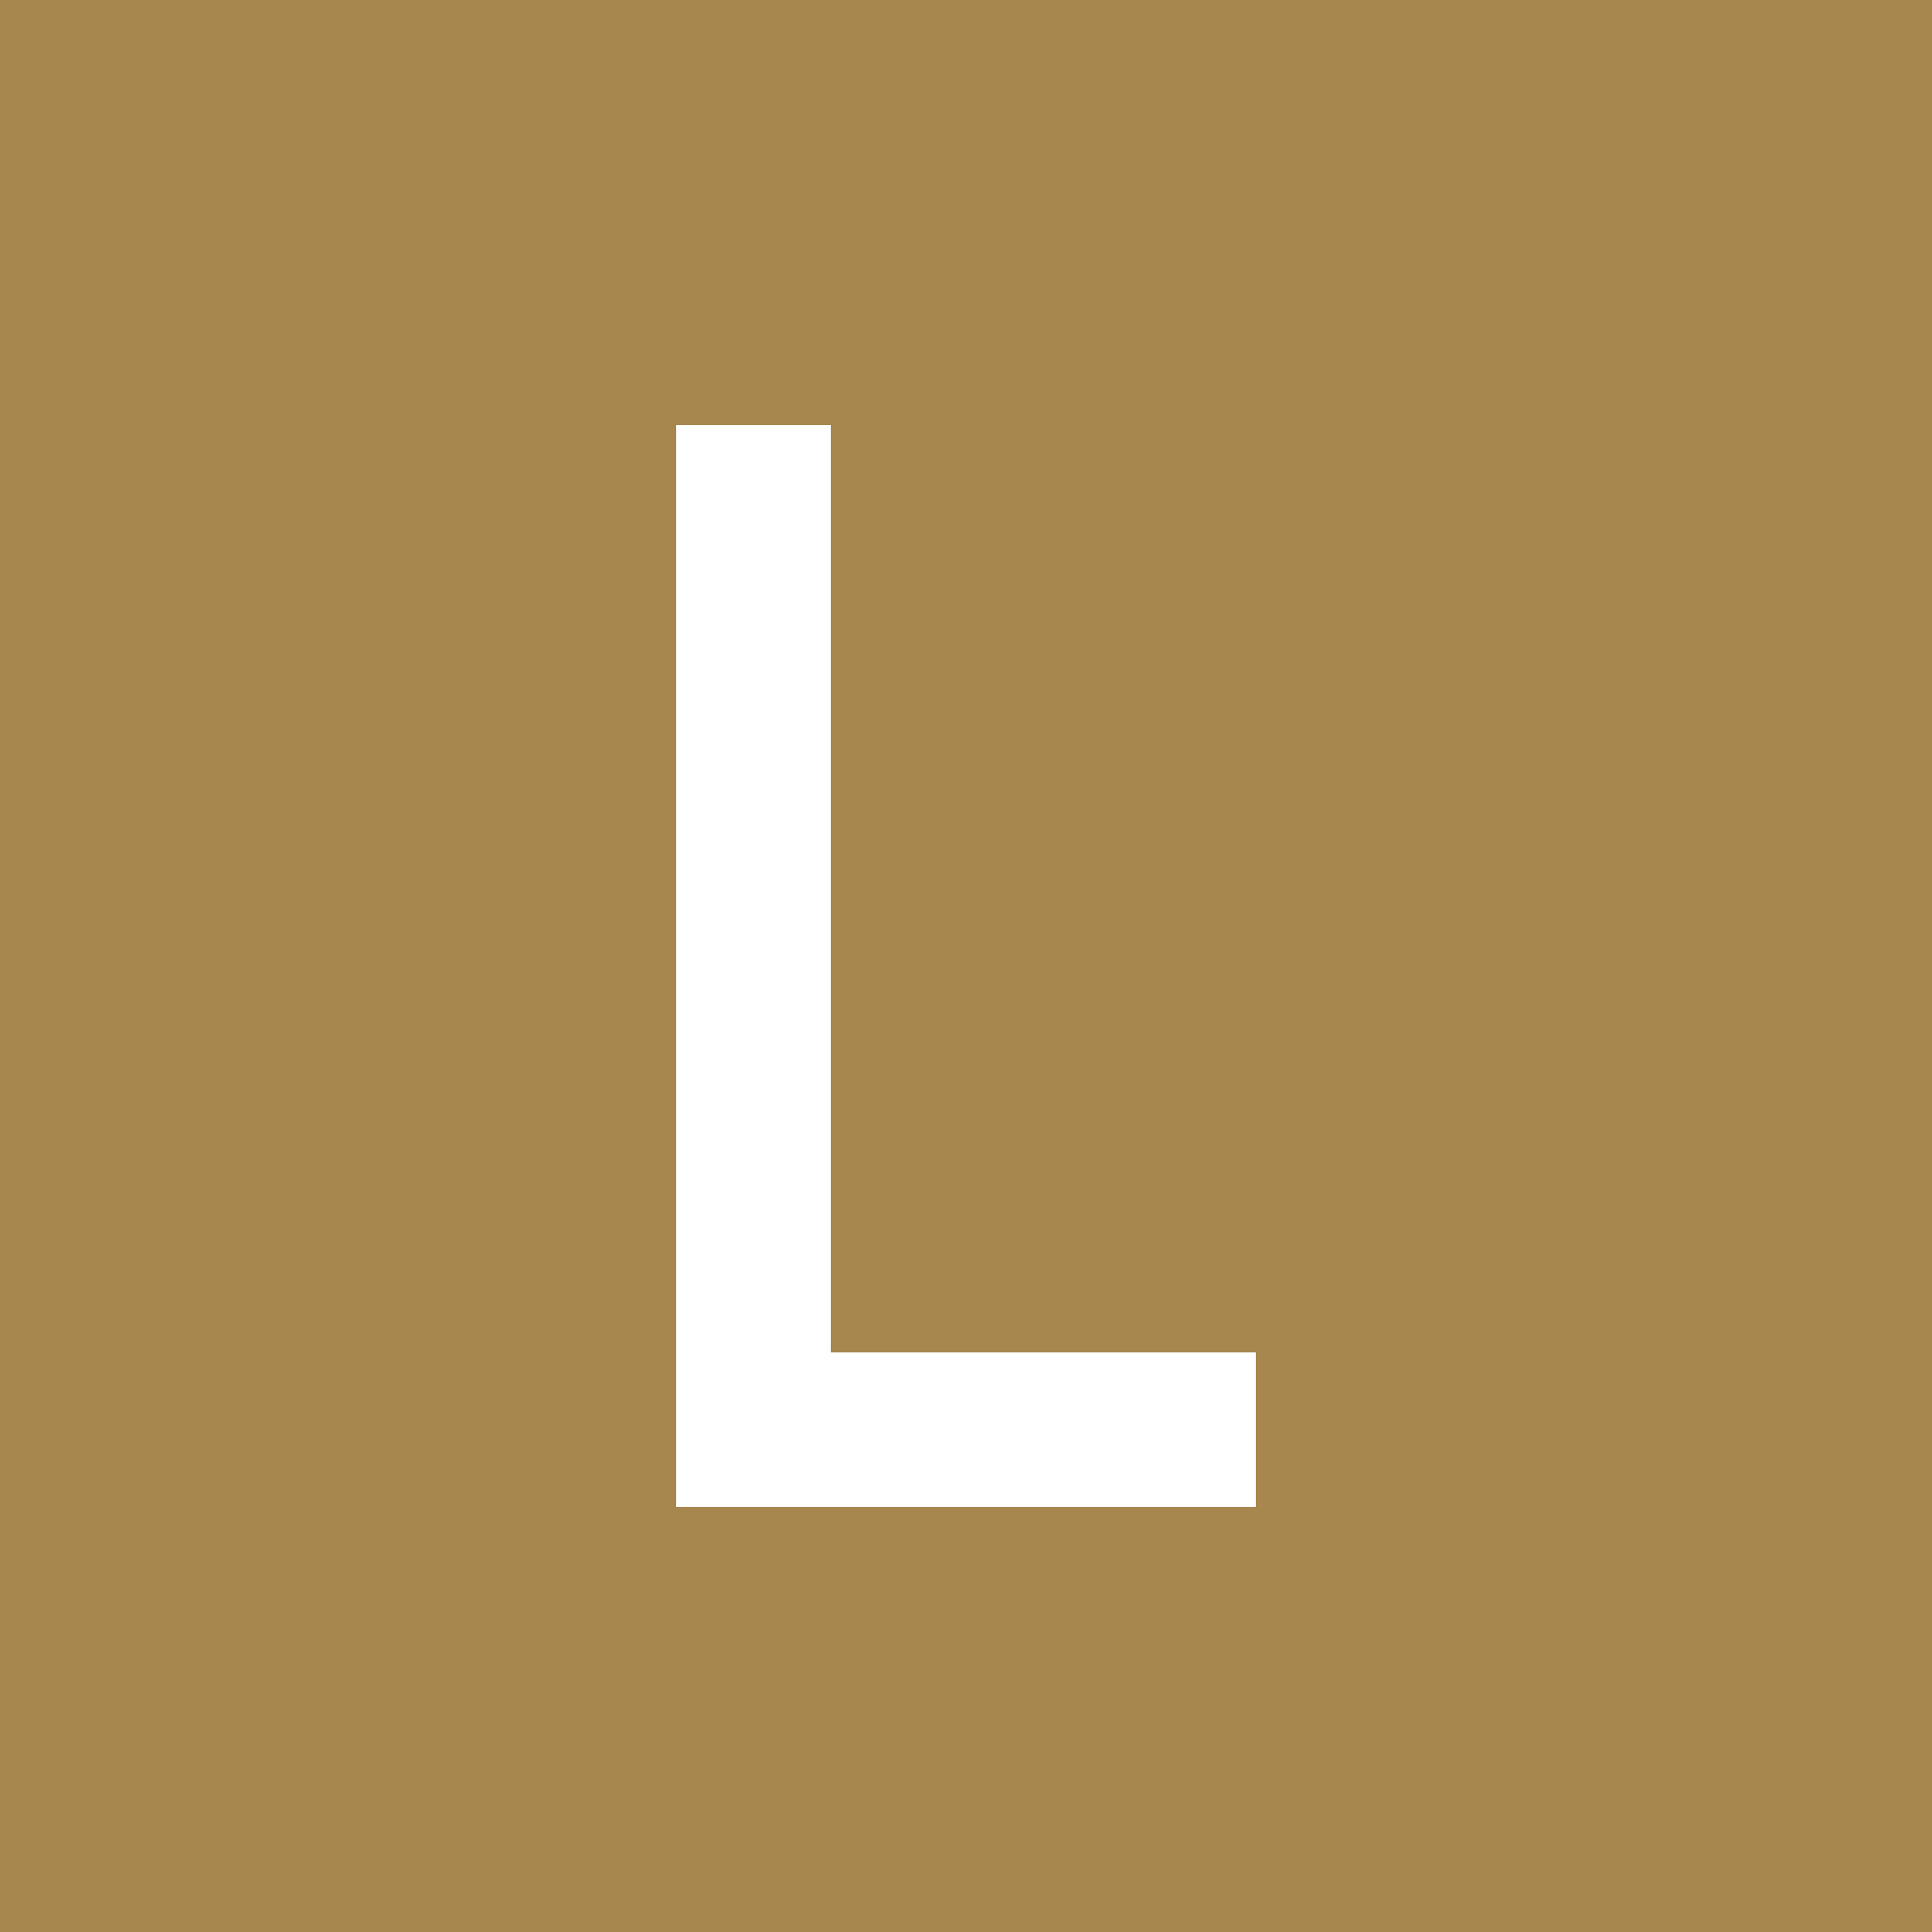
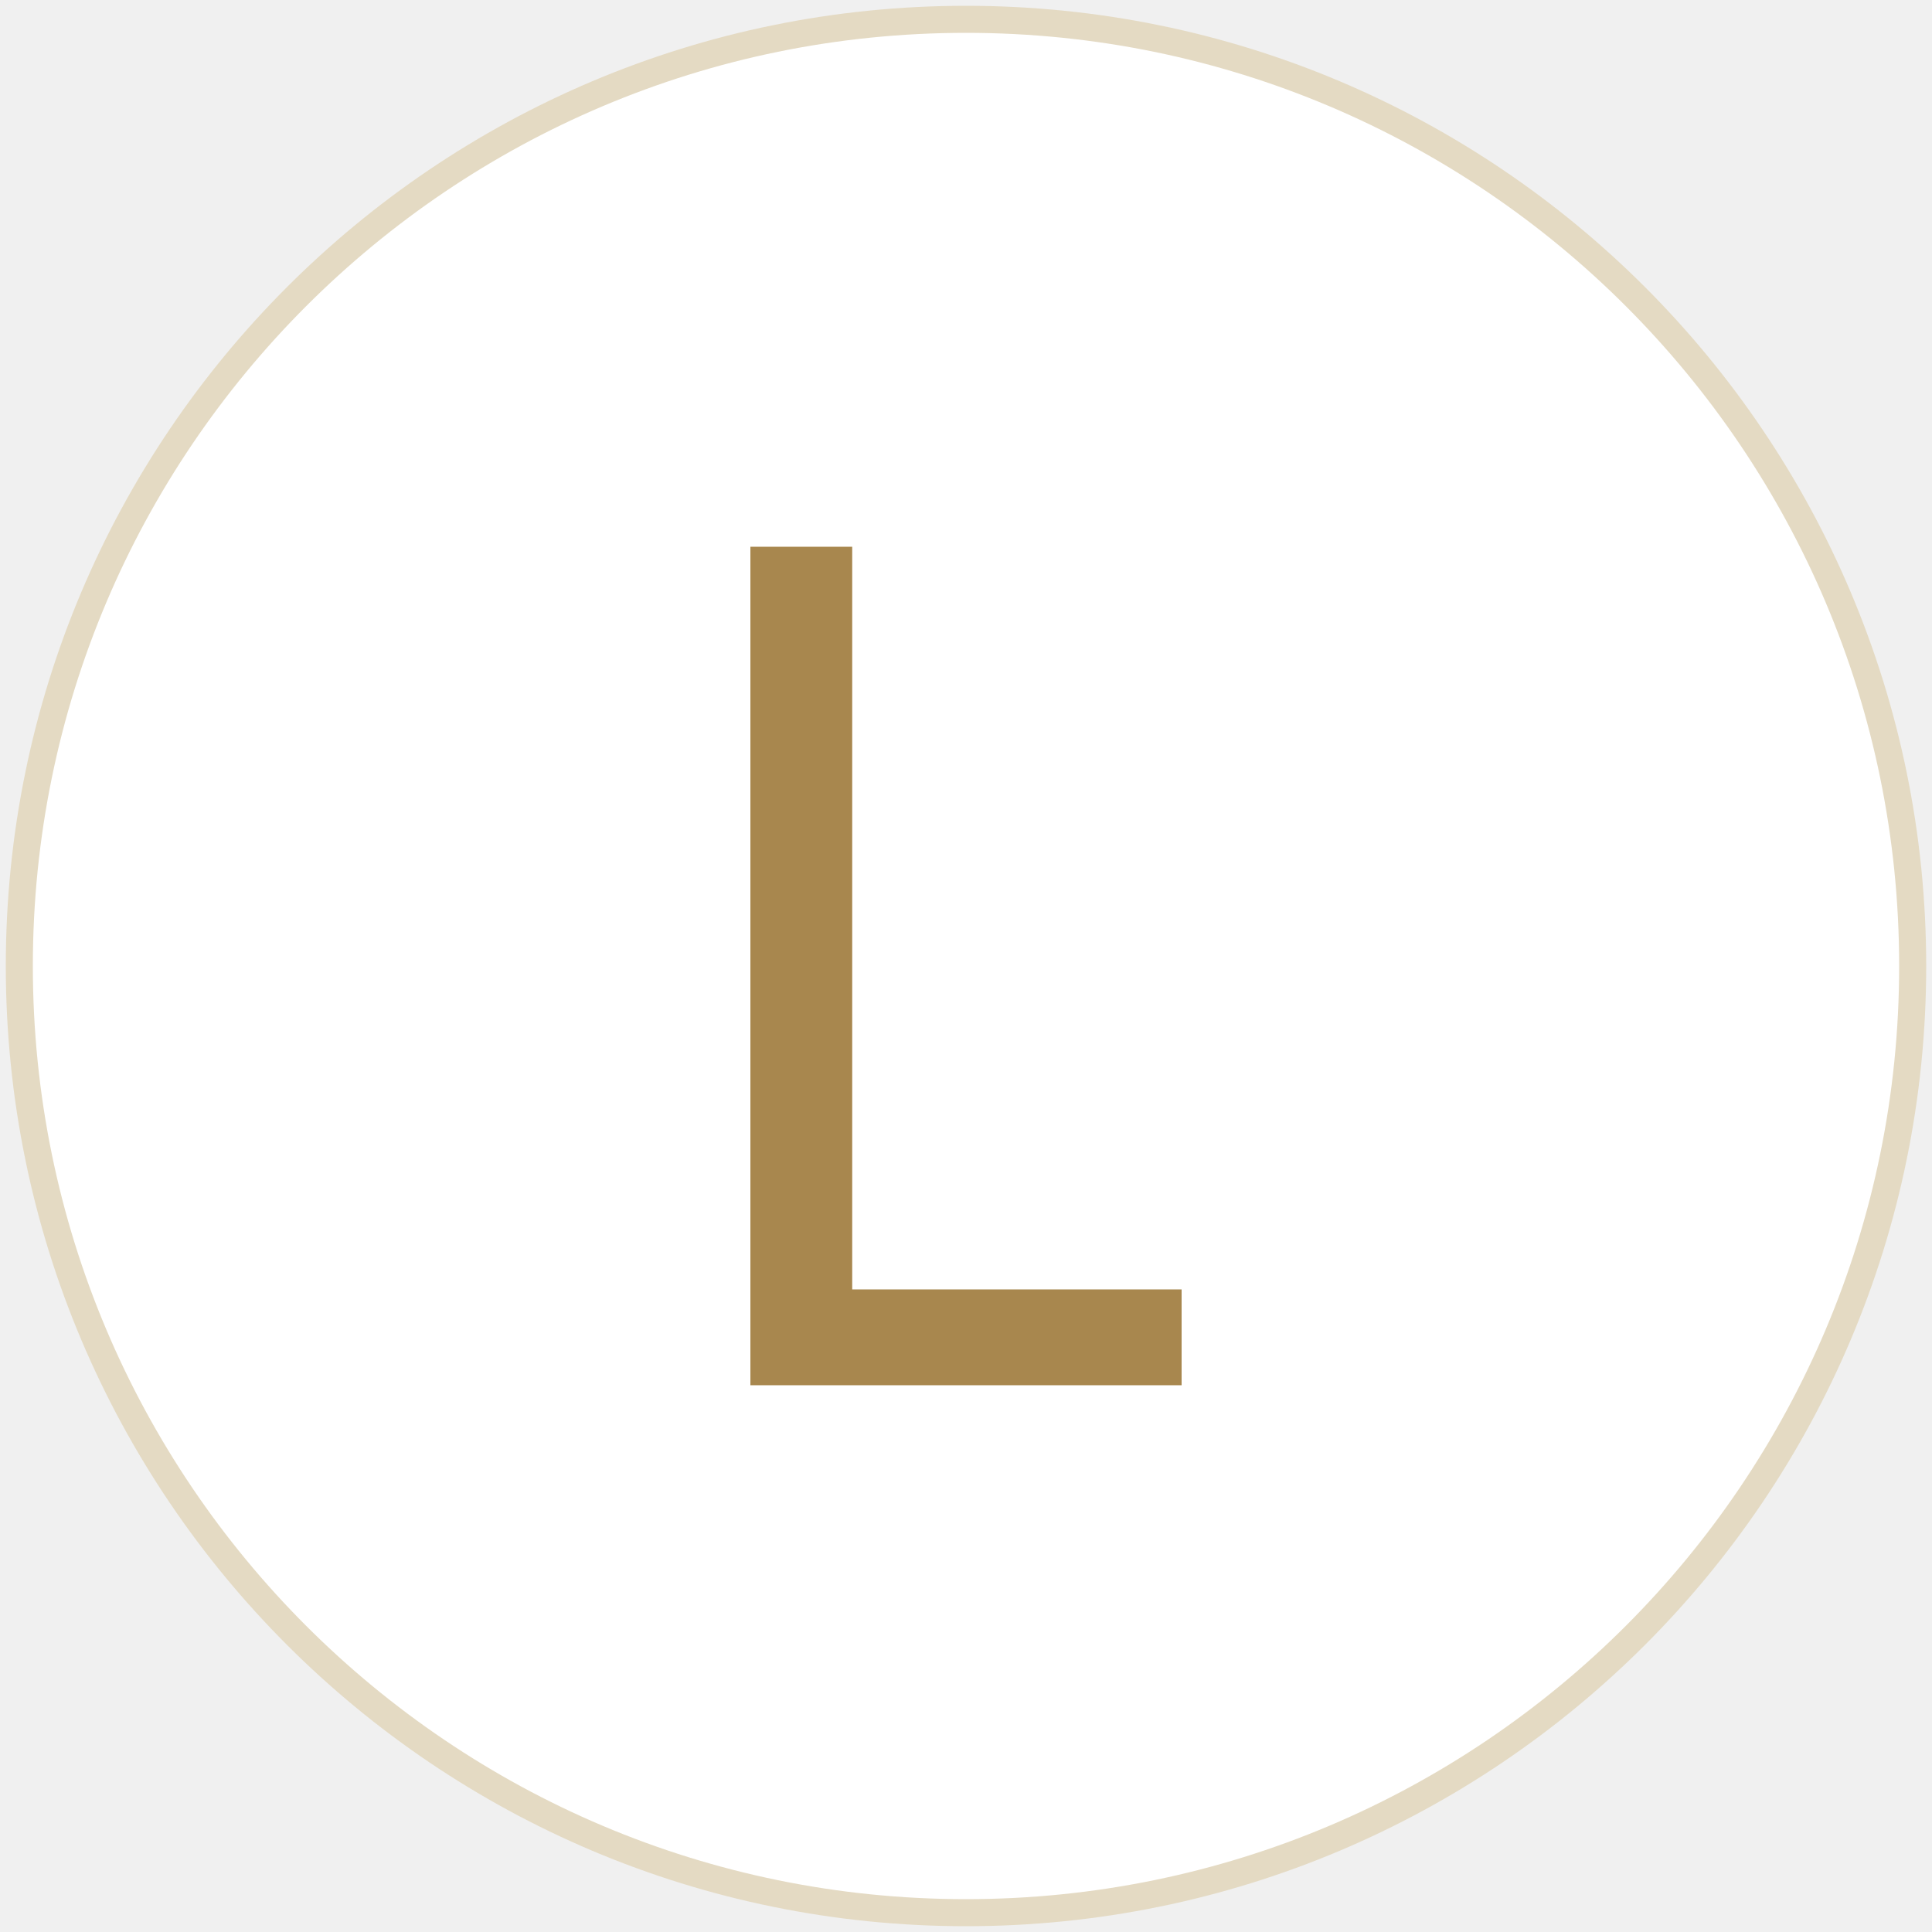
<svg xmlns="http://www.w3.org/2000/svg" viewBox="0 0 100 100" role="img" aria-label="LINKERPARTNERS">
-   <rect width="100" height="100" fill="#A8874E" />
-   <path fill="#FFFFFF" d="M35 22H43V70H65V78H35Z" />
+   <circle cx="50" cy="50" r="49" fill="#FFFFFF" stroke="#E4DAC3" stroke-width="1.4" />
+   <path fill="#A8874E" d="M44.11 28.30L38.84 28.30L38.84 71.70L61.16 71.70L61.16 66.74L44.11 66.74L44.11 28.30Z" />
</svg>
